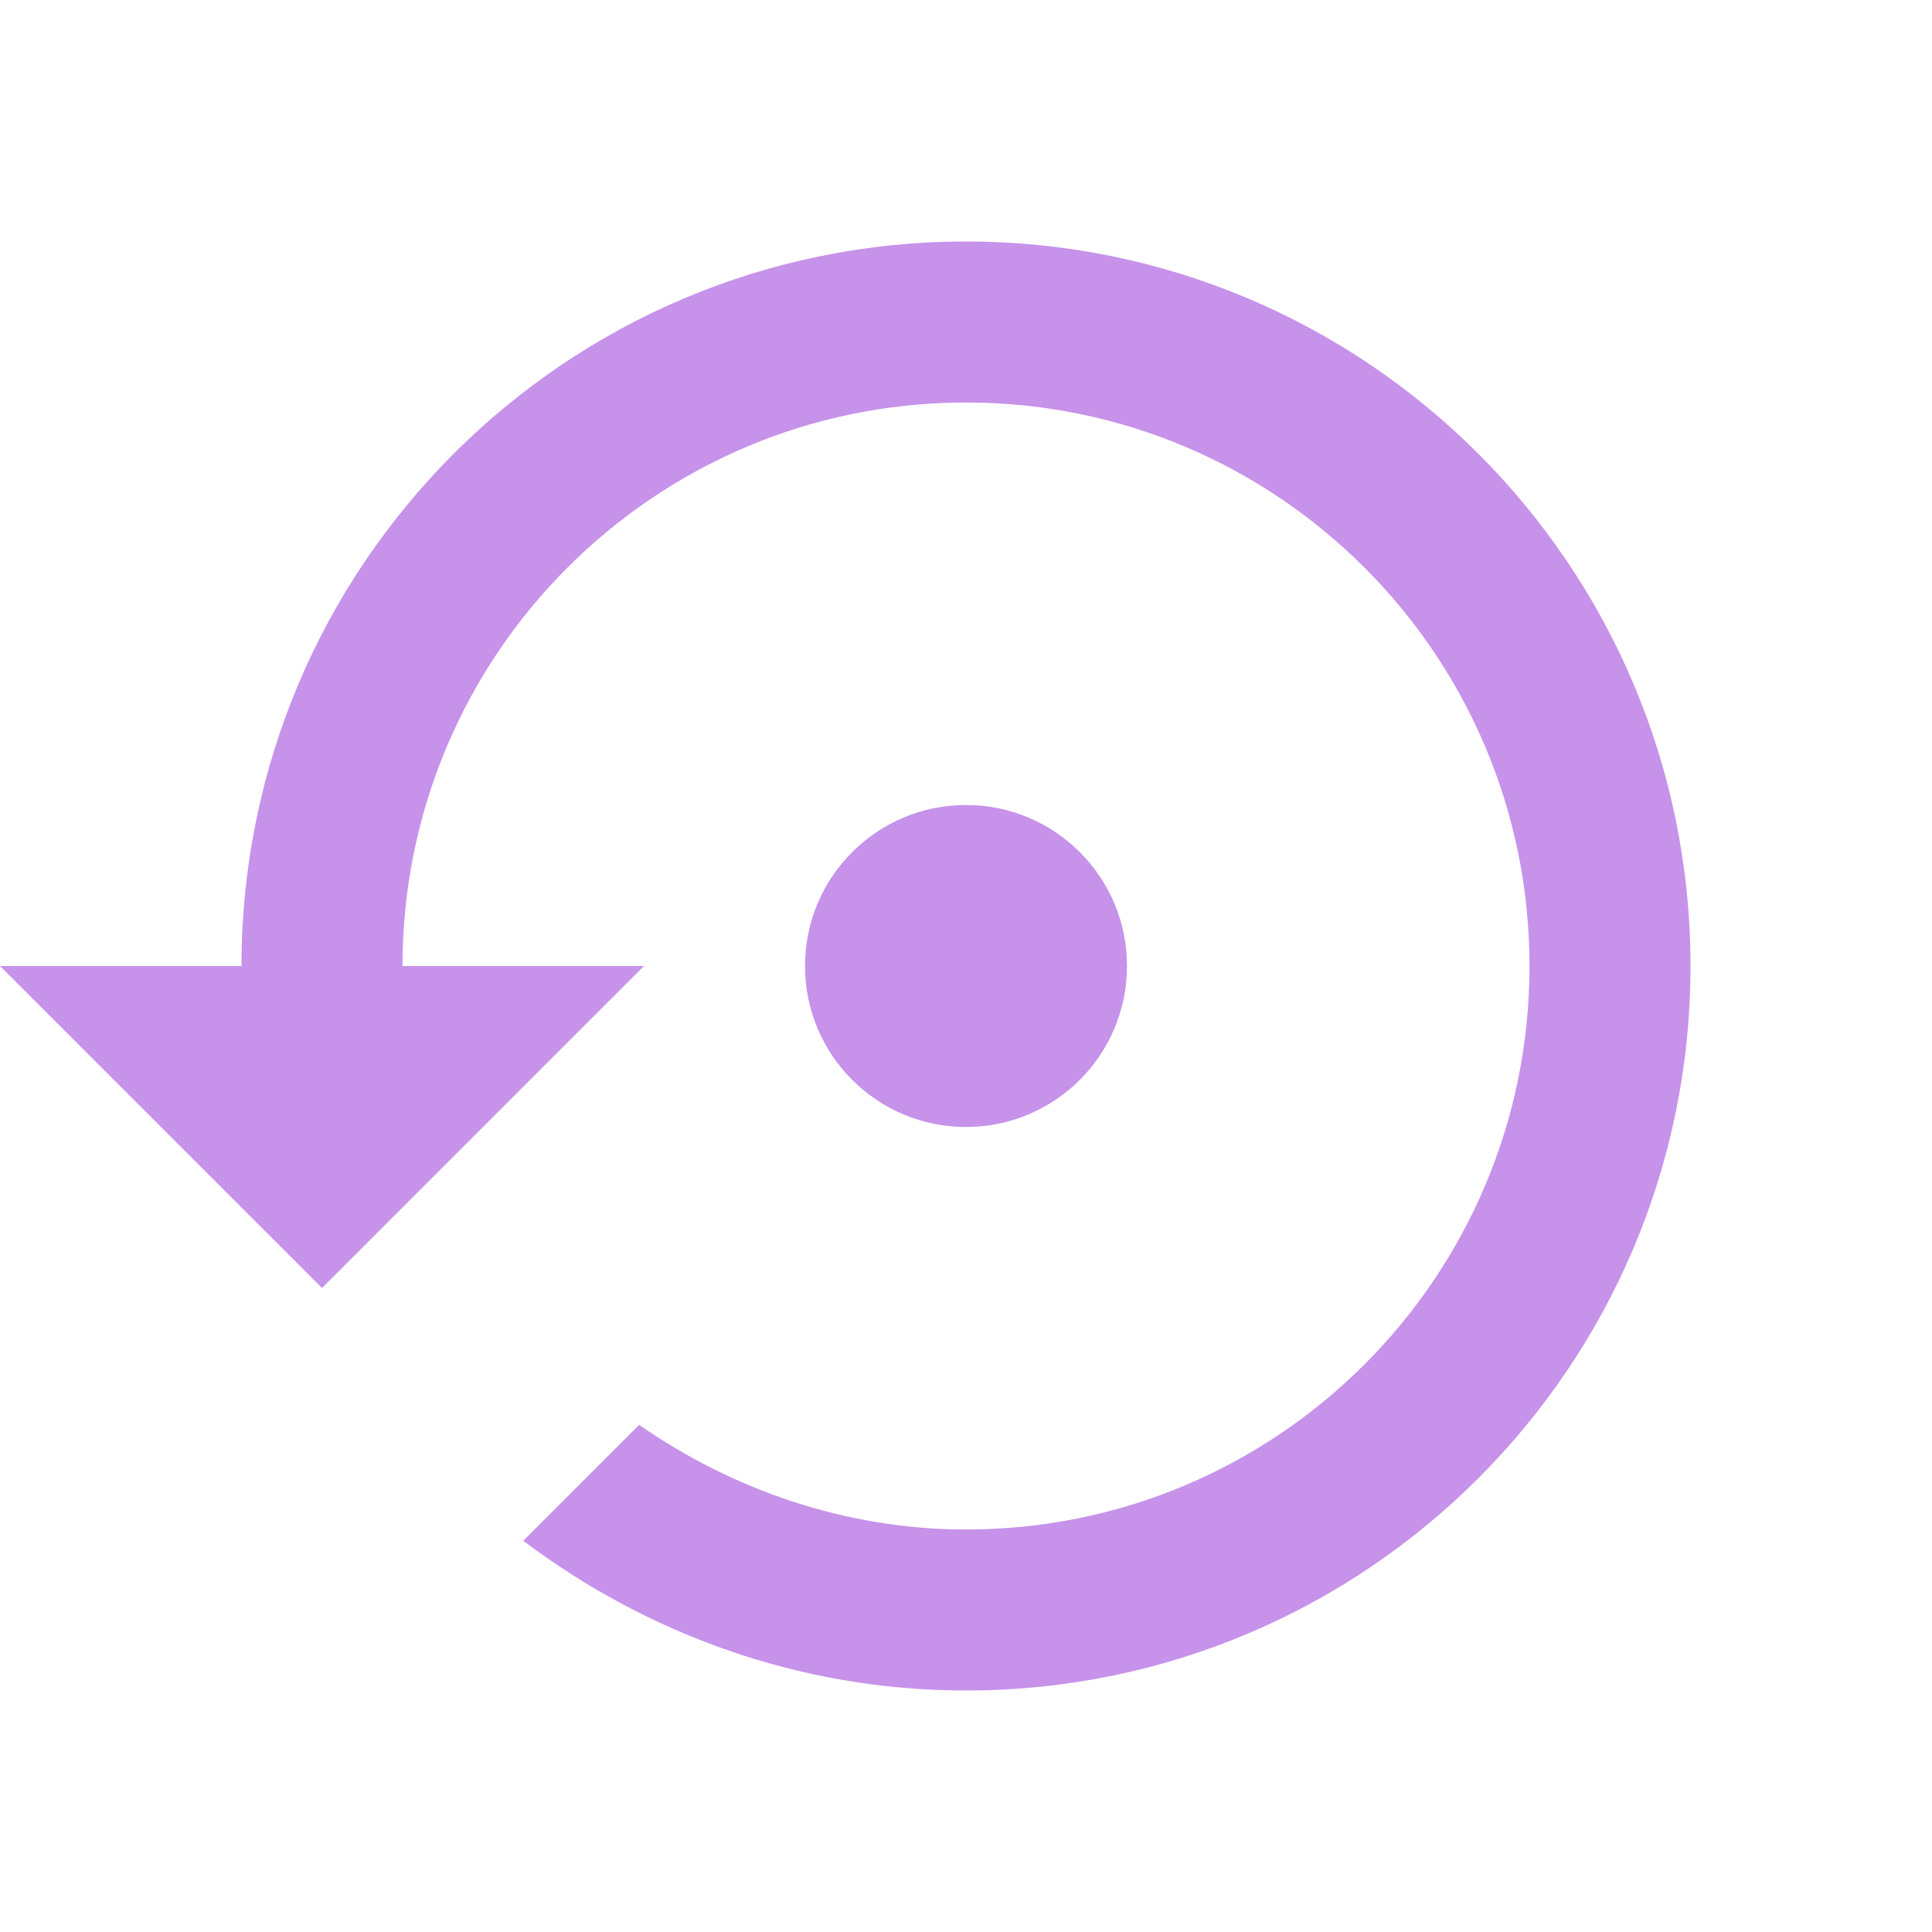
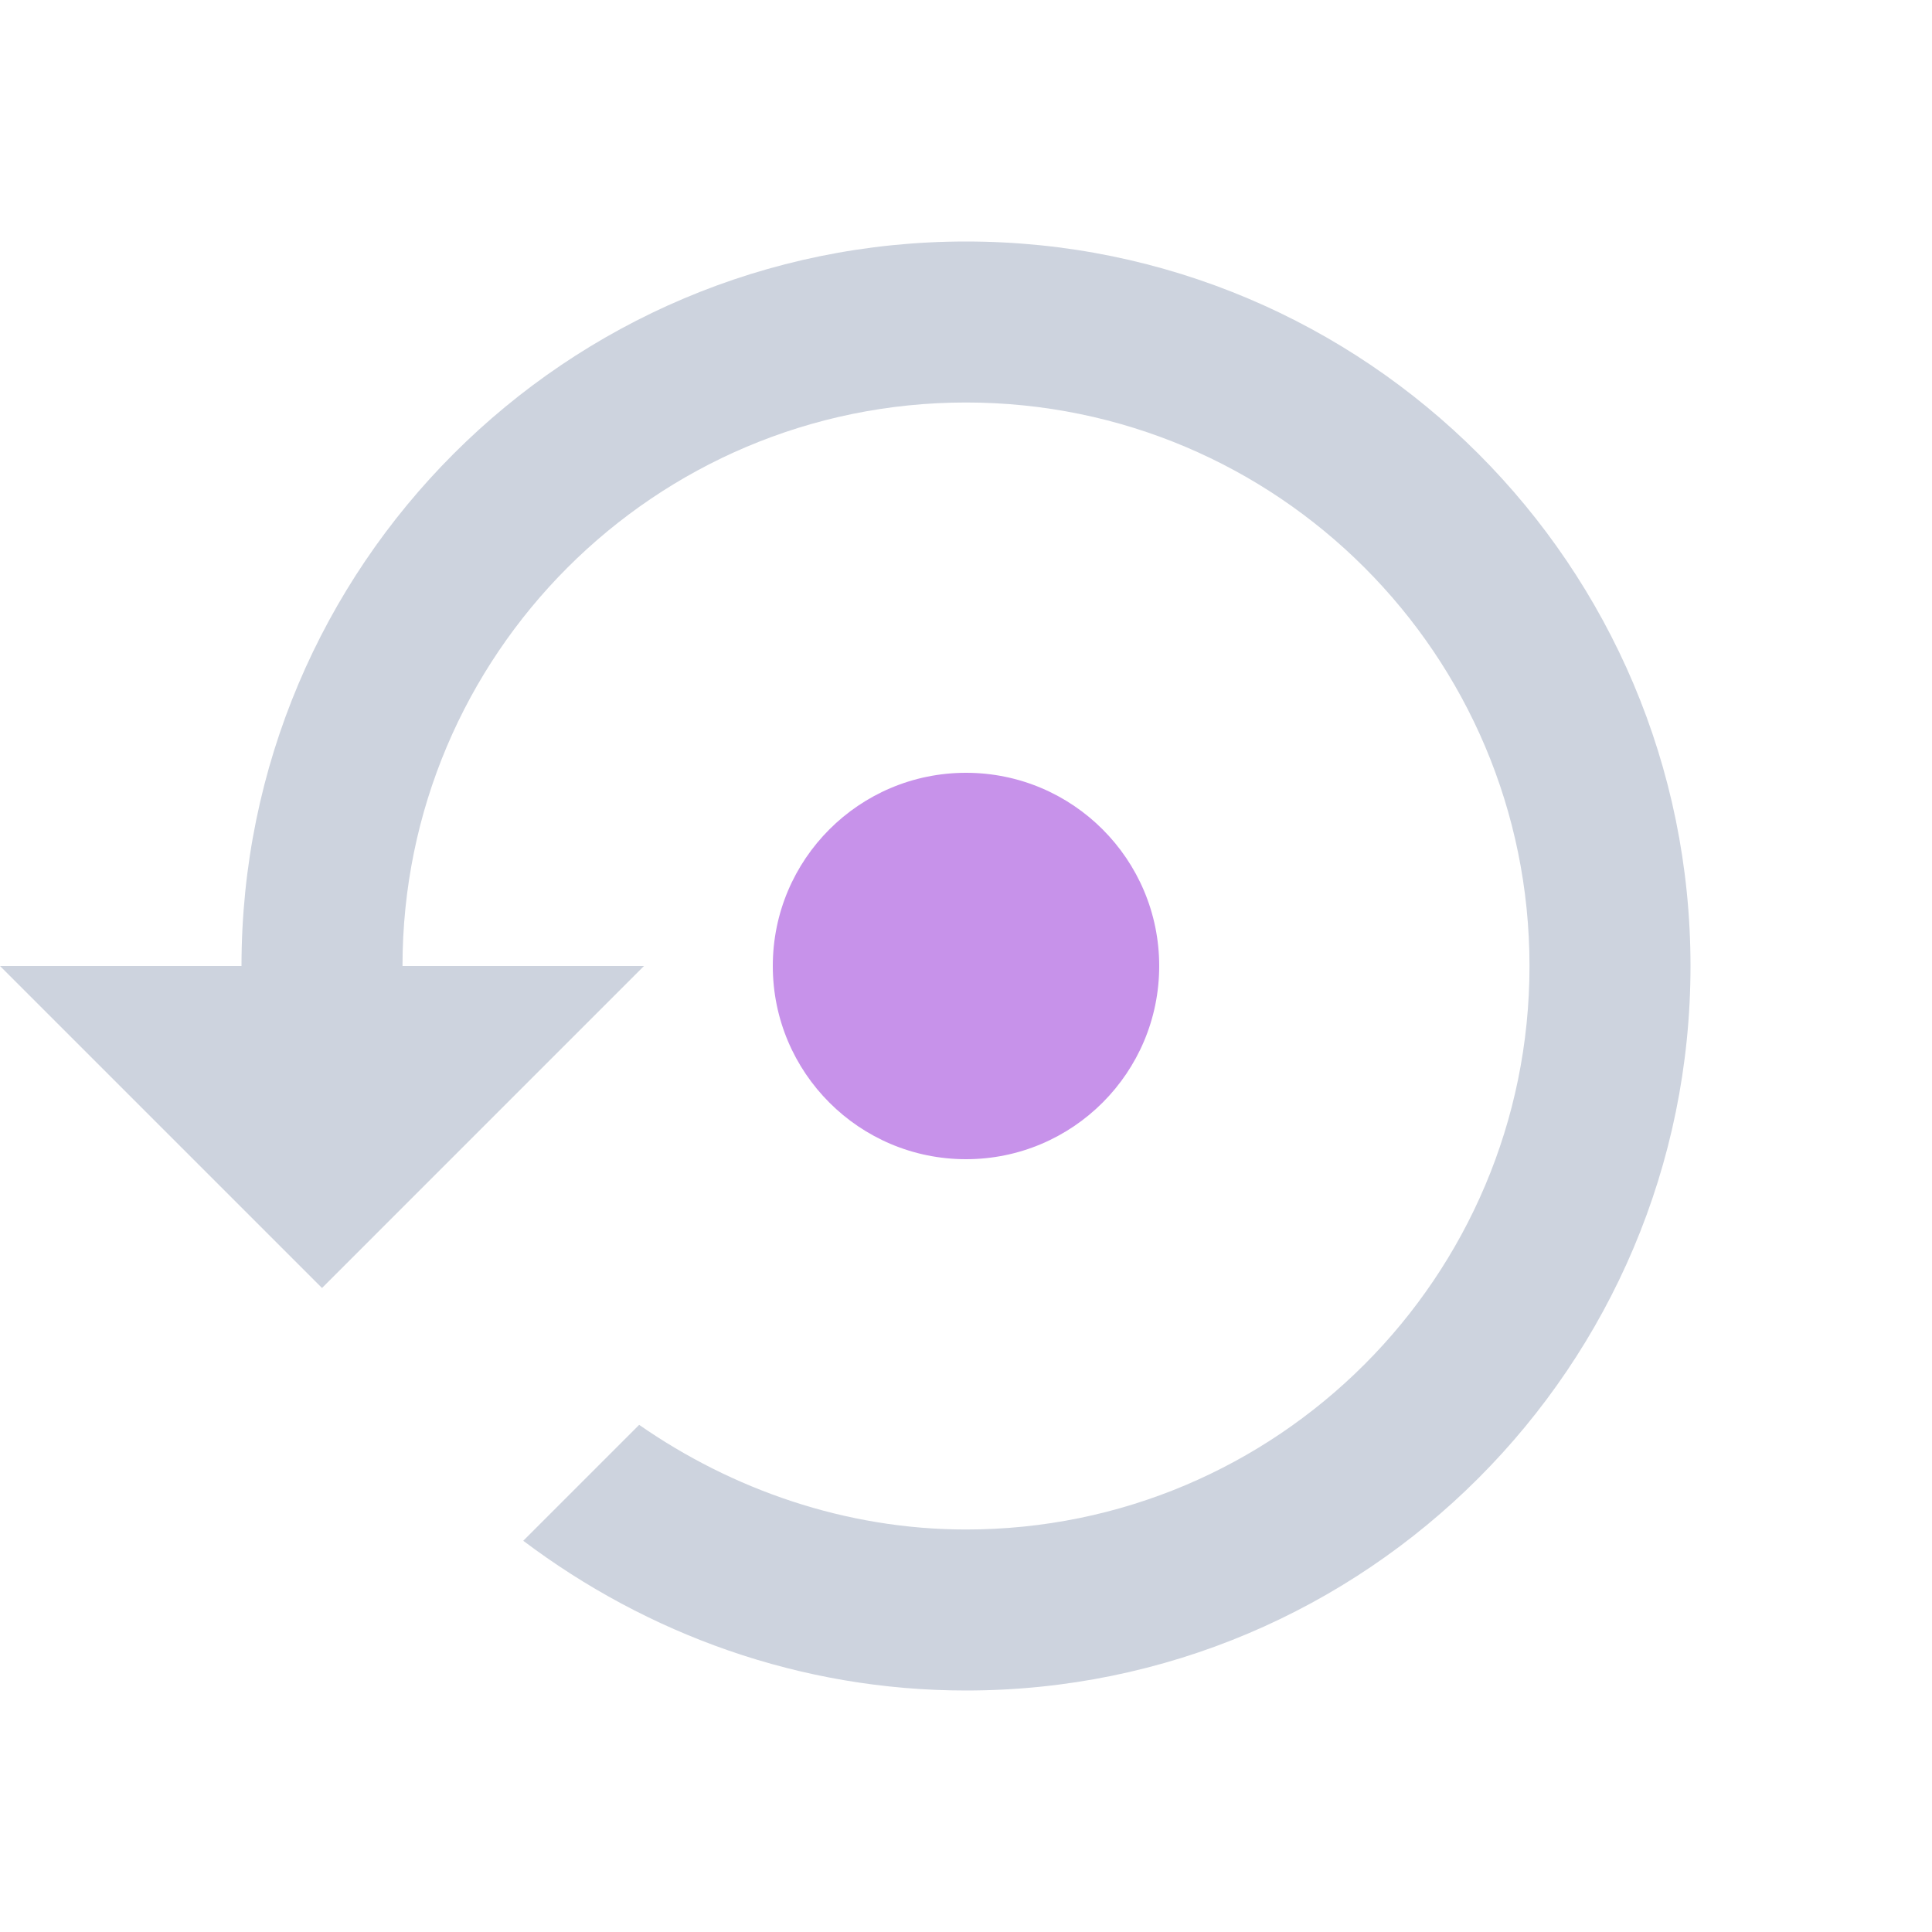
<svg xmlns="http://www.w3.org/2000/svg" version="1.1" width="16px" height="16px" viewBox="0 0 24 24">
-   <path fill="#C792EA" d="M12,3A9,9 0 0,0 3,12H0L4,16L8,12H5A7,7 0 0,1 12,5A7,7 0 0,1 19,12A7,7 0 0,1 12,19C10.5,19 9.09,18.5 7.94,17.7L6.5,19.14C8.04,20.3 9.94,21 12,21A9,9 0 0,0 21,12A9,9 0 0,0 12,3M14,12A2,2 0 0,0 12,10A2,2 0 0,0 10,12A2,2 0 0,0 12,14A2,2 0 0,0 14,12Z" />
+   <path fill="#CDD3DE" d="M12,3A9,9 0 0,0 3,12H0L4,16L8,12H5A7,7 0 0,1 12,5A7,7 0 0,1 19,12A7,7 0 0,1 12,19C10.5,19 9.09,18.5 7.94,17.7L6.5,19.14C8.04,20.3 9.94,21 12,21A9,9 0 0,0 21,12A9,9 0 0,0 12,3M14,12A2,2 0 0,0 12,10A2,2 0 0,0 10,12A2,2 0 0,0 12,14A2,2 0 0,0 14,12Z" />
+   <ellipse stroke="#C792EA" ry="2.4" rx="2.4" id="svg_5" cy="12" cx="12" stroke-width="0" fill="#C792EA" />
</svg>
